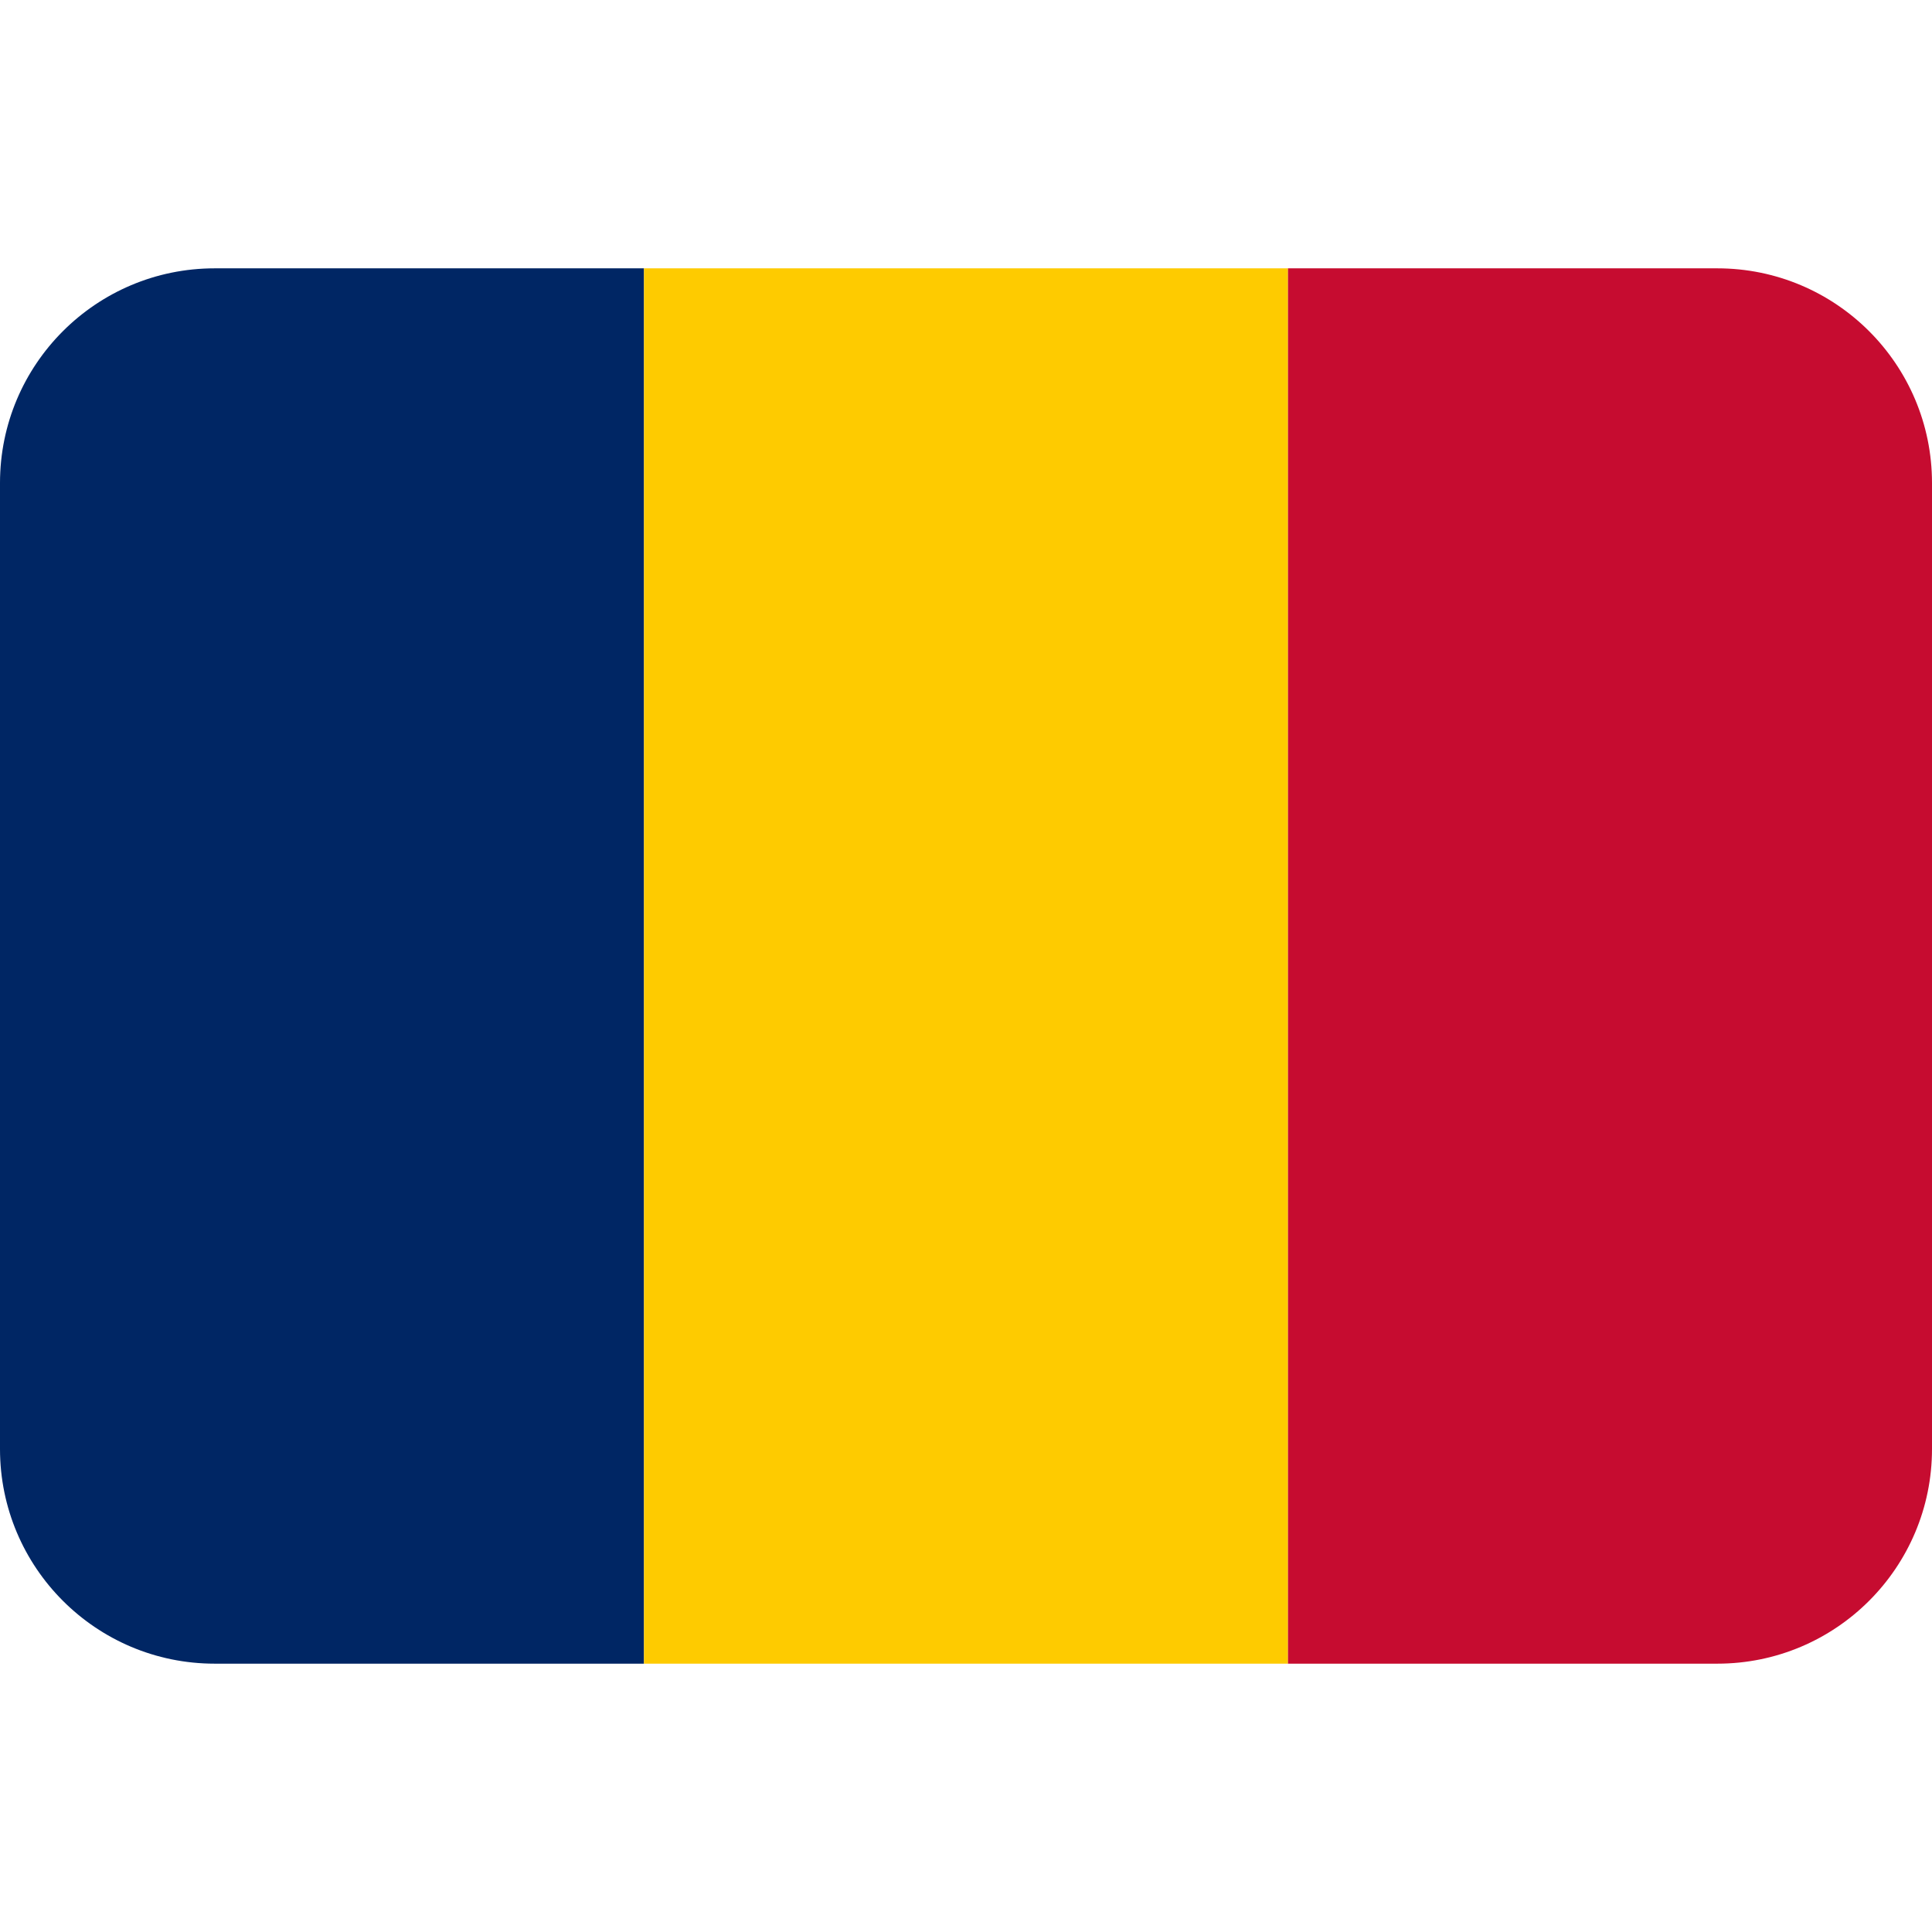
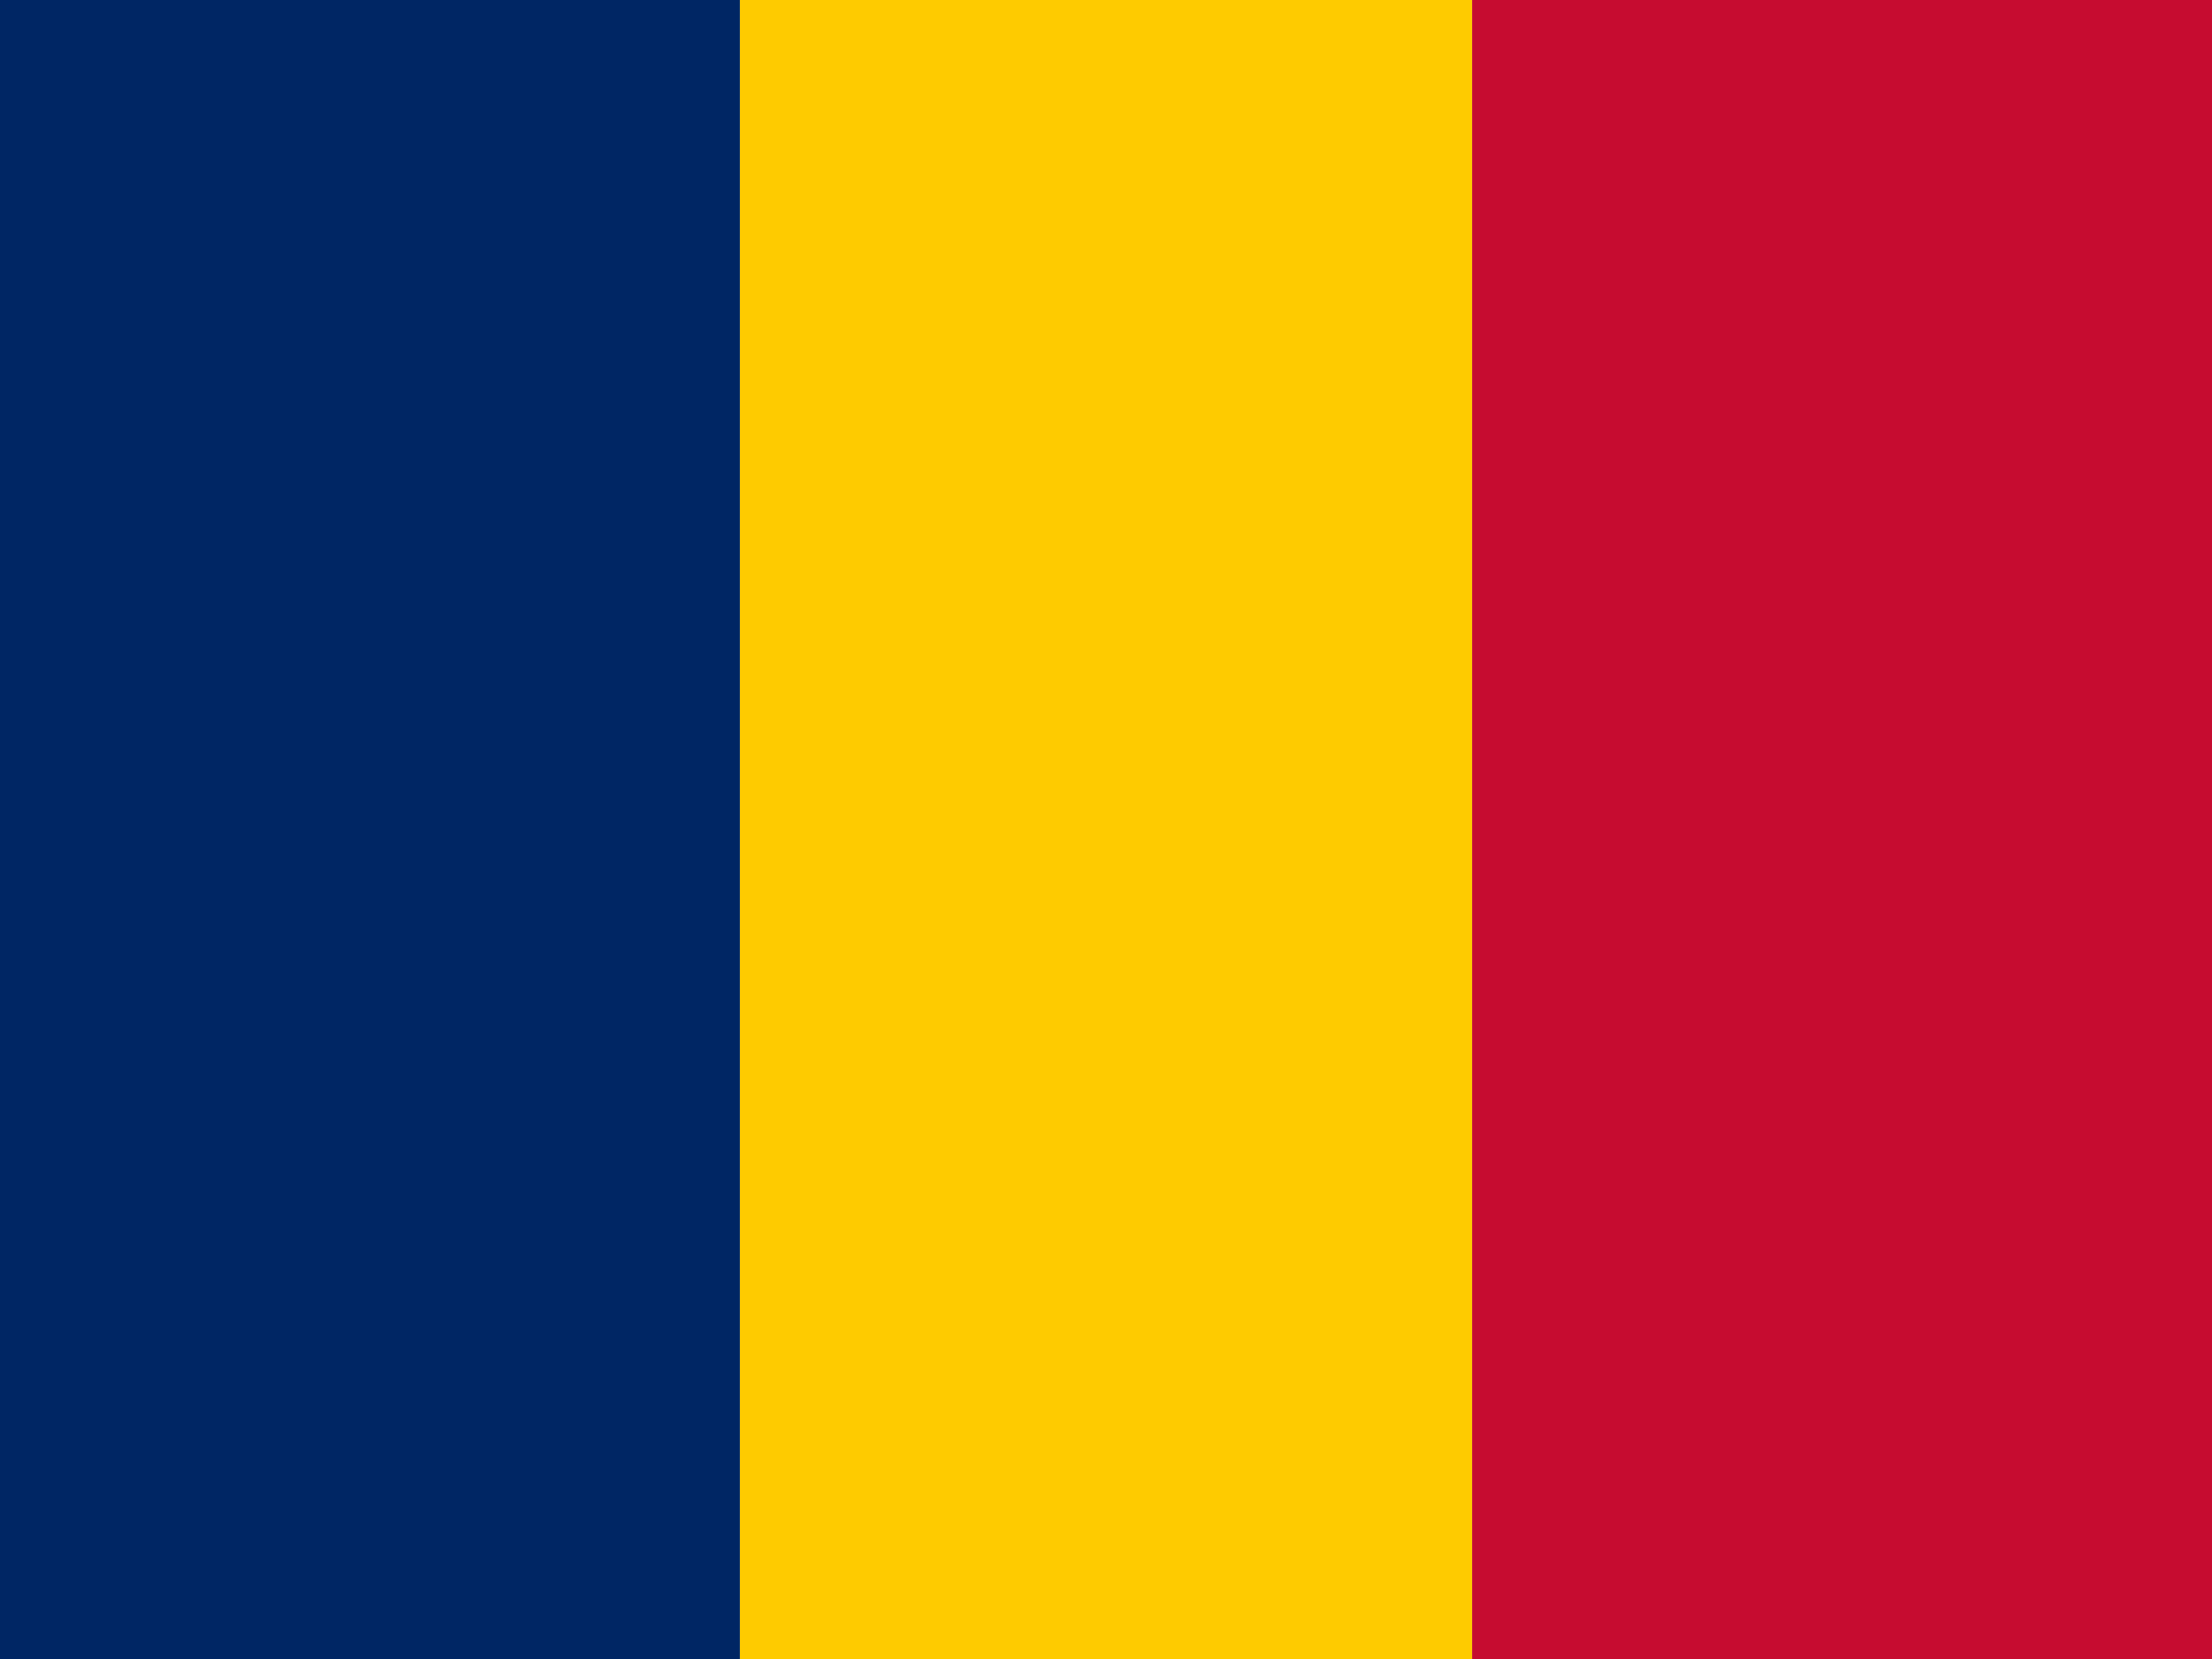
- <svg xmlns="http://www.w3.org/2000/svg" viewBox="0 0 36 36">
-   <path fill="#002664" d="M4 5C1.791 5 0 6.791 0 9v18c0 2.209 1.791 4 4 4h8V5H4z" />
-   <path fill="#FECB00" d="M12 5h12v26H12z" />
-   <path fill="#C60C30" d="M32 5h-8v26h8c2.209 0 4-1.791 4-4V9c0-2.209-1.791-4-4-4z" />
+ <svg xmlns="http://www.w3.org/2000/svg" id="flag-icons-td" viewBox="0 0 640 480">
+   <g fill-rule="evenodd">
+     <path fill="#002664" d="M0 0h214v480H0z" />
+     <path fill="#c60c30" d="M426 0h214v480H426z" />
+     <path fill="#fecb00" d="M214 0h212v480H214z" />
+   </g>
</svg>
